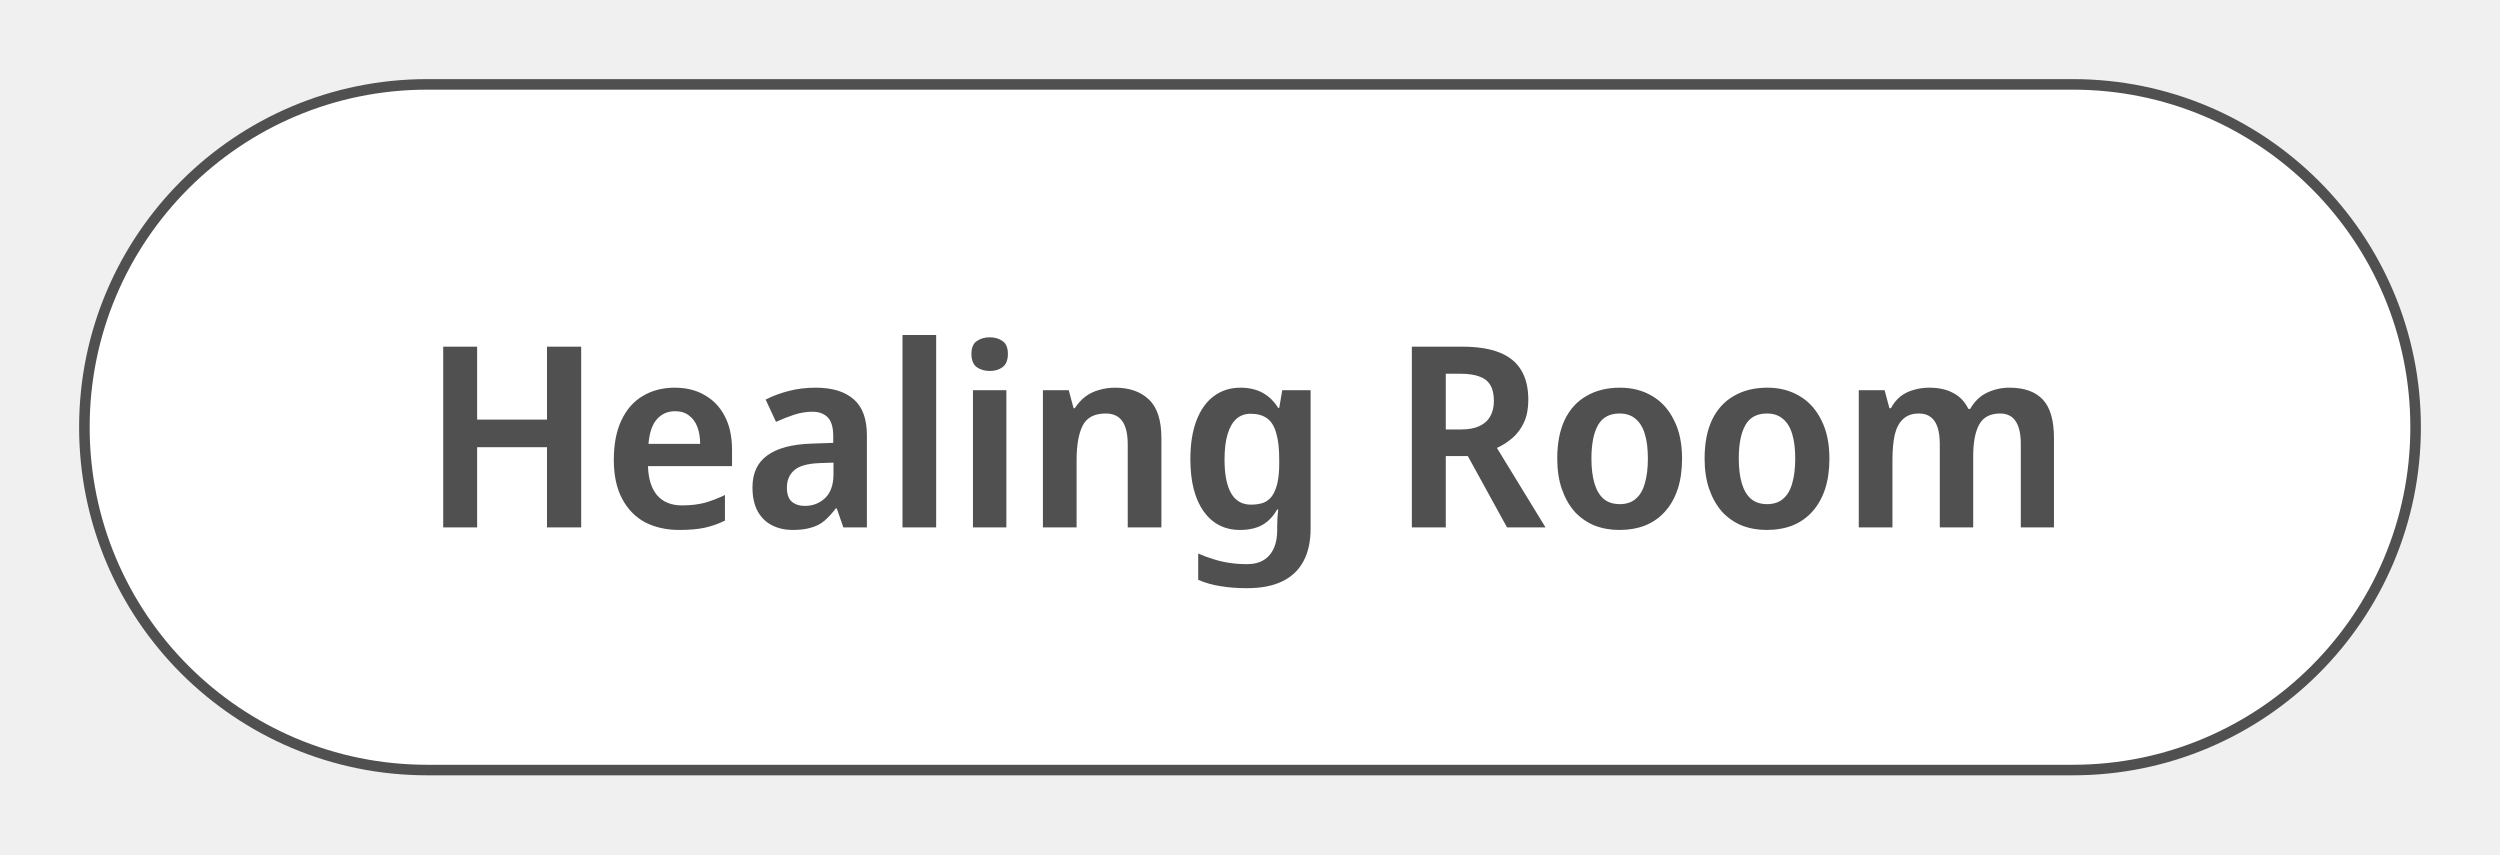
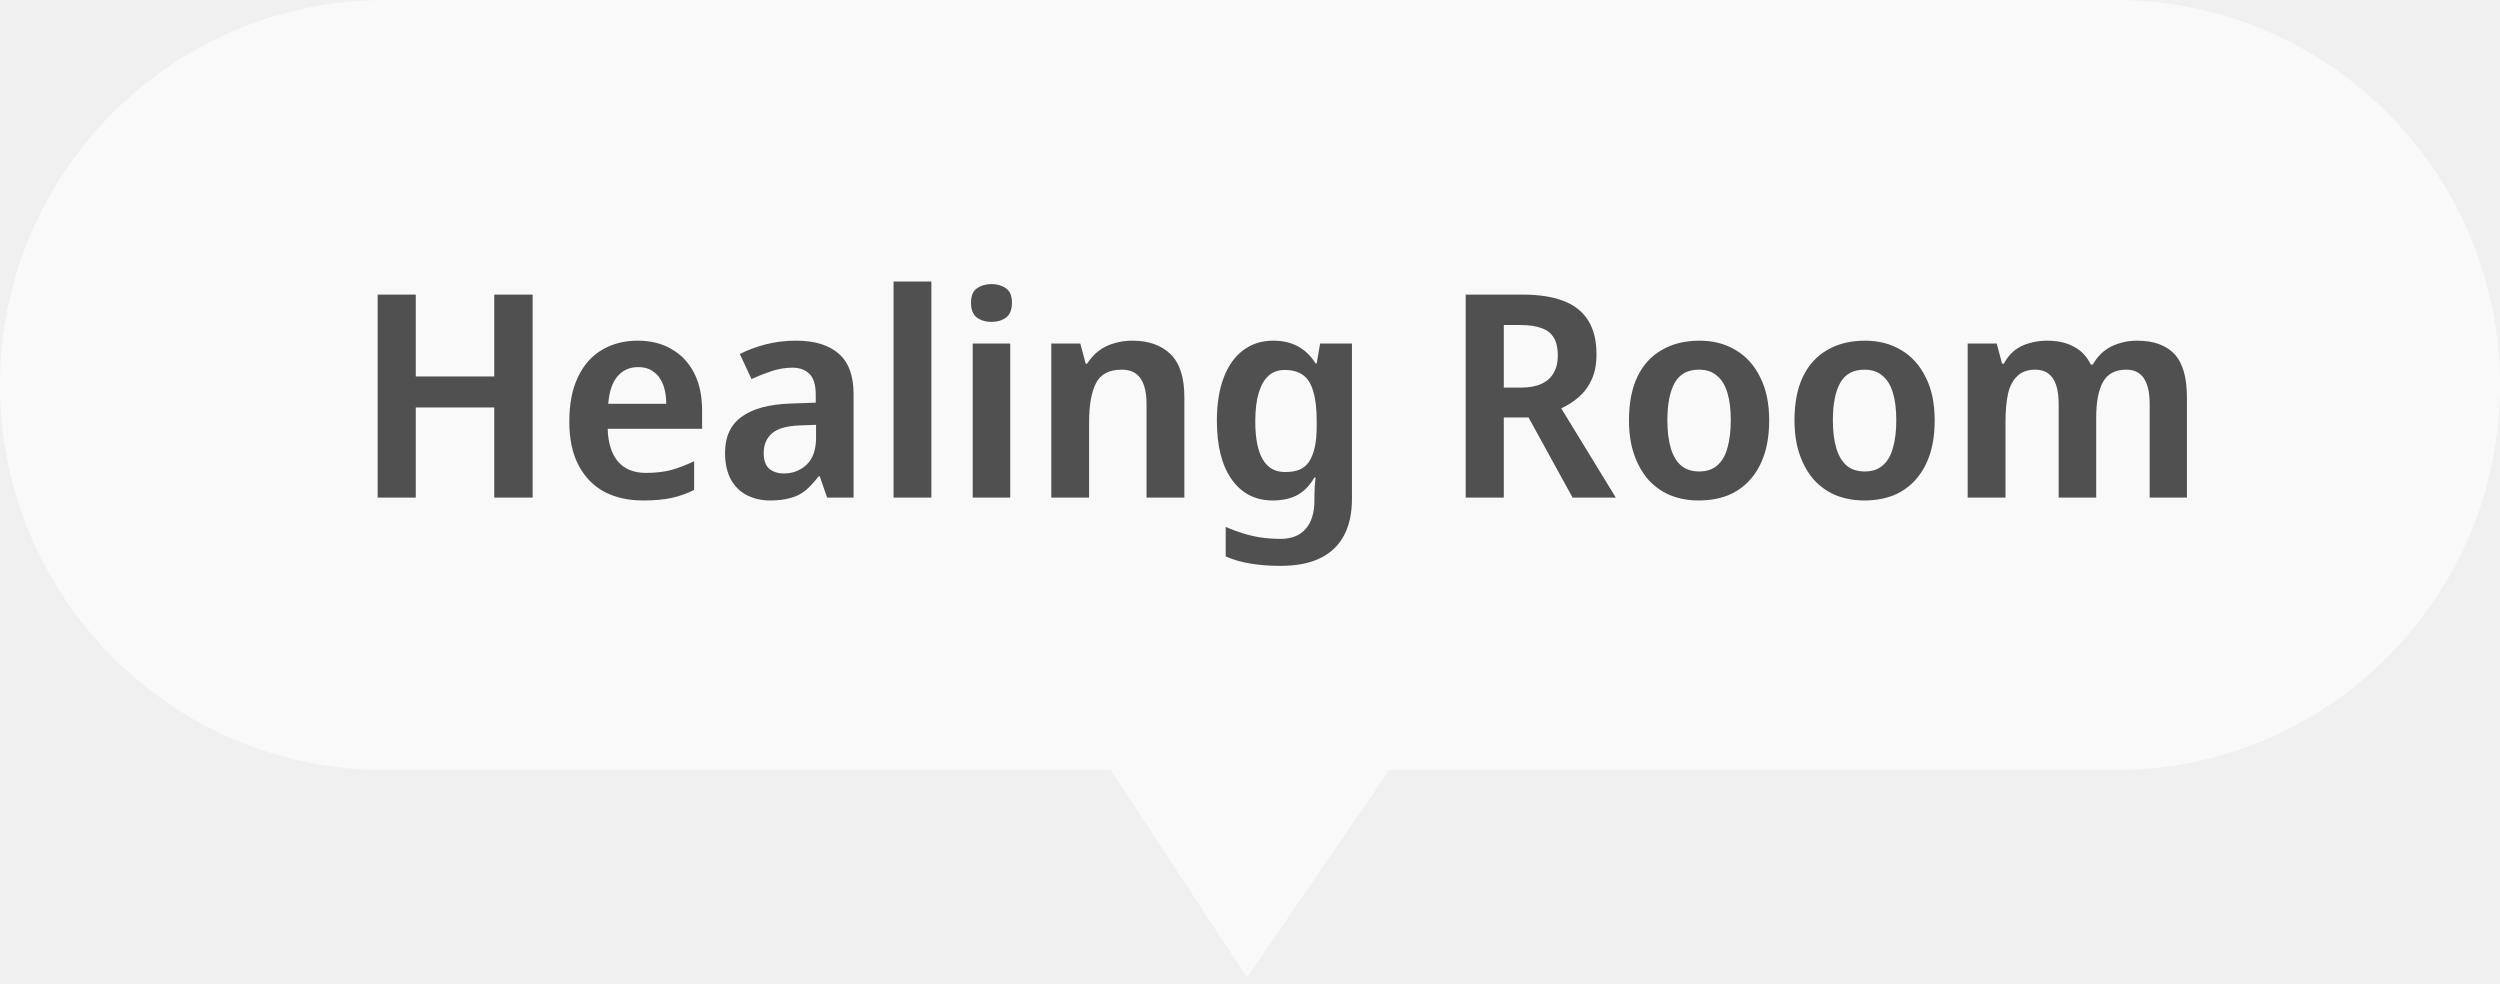
- <svg xmlns="http://www.w3.org/2000/svg" width="237" height="81" viewBox="0 0 237 81" fill="none">
-   <rect x="8" y="8" width="221" height="65" rx="32.5" fill="white" />
-   <rect x="8" y="8" width="221" height="65" rx="32.5" stroke="#505050" />
-   <path d="M55.096 50H51.856V42.392H45.232V50H42.016V32.864H45.232V39.776H51.856V32.864H55.096V50ZM63.949 36.752C65.069 36.752 66.029 36.992 66.829 37.472C67.645 37.936 68.277 38.608 68.725 39.488C69.173 40.352 69.397 41.408 69.397 42.656V44.192H61.429C61.461 45.376 61.749 46.296 62.293 46.952C62.853 47.592 63.637 47.912 64.645 47.912C65.445 47.912 66.157 47.832 66.781 47.672C67.405 47.496 68.053 47.248 68.725 46.928V49.352C68.117 49.656 67.485 49.88 66.829 50.024C66.173 50.168 65.365 50.24 64.405 50.24C63.189 50.24 62.109 50 61.165 49.52C60.237 49.024 59.509 48.28 58.981 47.288C58.453 46.296 58.189 45.064 58.189 43.592C58.189 42.104 58.429 40.856 58.909 39.848C59.389 38.824 60.061 38.056 60.925 37.544C61.805 37.016 62.813 36.752 63.949 36.752ZM63.997 38.984C63.277 38.984 62.693 39.248 62.245 39.776C61.813 40.288 61.557 41.056 61.477 42.08H66.373C66.373 41.472 66.285 40.936 66.109 40.472C65.933 40.008 65.669 39.648 65.317 39.392C64.981 39.12 64.541 38.984 63.997 38.984ZM77.334 36.752C78.902 36.752 80.102 37.12 80.934 37.856C81.766 38.576 82.182 39.712 82.182 41.264V50H79.95L79.326 48.2H79.23C78.878 48.664 78.518 49.056 78.15 49.376C77.782 49.68 77.358 49.896 76.878 50.024C76.398 50.168 75.822 50.24 75.15 50.24C74.43 50.24 73.782 50.096 73.206 49.808C72.63 49.52 72.174 49.08 71.838 48.488C71.502 47.88 71.334 47.12 71.334 46.208C71.334 44.864 71.798 43.856 72.726 43.184C73.654 42.496 75.046 42.12 76.902 42.056L78.99 41.984V41.336C78.99 40.504 78.814 39.912 78.462 39.56C78.11 39.208 77.63 39.032 77.022 39.032C76.446 39.032 75.862 39.128 75.27 39.32C74.694 39.512 74.126 39.736 73.566 39.992L72.582 37.88C73.238 37.544 73.966 37.272 74.766 37.064C75.566 36.856 76.422 36.752 77.334 36.752ZM77.646 43.904C76.51 43.952 75.718 44.184 75.27 44.6C74.822 45 74.598 45.544 74.598 46.232C74.598 46.84 74.75 47.28 75.054 47.552C75.374 47.824 75.79 47.96 76.302 47.96C77.054 47.96 77.694 47.712 78.222 47.216C78.75 46.704 79.014 45.952 79.014 44.96V43.856L77.646 43.904ZM88.748 50H85.556V31.76H88.748V50ZM95.404 36.992V50H92.236V36.992H95.404ZM93.844 31.976C94.308 31.976 94.708 32.096 95.044 32.336C95.38 32.56 95.548 32.968 95.548 33.56C95.548 34.136 95.38 34.552 95.044 34.808C94.708 35.048 94.308 35.168 93.844 35.168C93.348 35.168 92.932 35.048 92.596 34.808C92.26 34.552 92.092 34.136 92.092 33.56C92.092 32.968 92.26 32.56 92.596 32.336C92.932 32.096 93.348 31.976 93.844 31.976ZM105.709 36.752C107.069 36.752 108.141 37.128 108.925 37.88C109.709 38.632 110.101 39.848 110.101 41.528V50H106.909V42.128C106.909 41.152 106.741 40.424 106.405 39.944C106.069 39.448 105.541 39.2 104.821 39.2C103.749 39.2 103.021 39.584 102.637 40.352C102.253 41.104 102.061 42.2 102.061 43.64V50H98.869V36.992H101.317L101.773 38.696H101.893C102.181 38.248 102.517 37.88 102.901 37.592C103.285 37.304 103.717 37.096 104.197 36.968C104.677 36.824 105.181 36.752 105.709 36.752ZM117.598 36.752C118.398 36.752 119.094 36.912 119.686 37.232C120.278 37.552 120.774 38.032 121.174 38.672H121.27L121.558 36.992H124.246V50.096C124.246 51.328 124.022 52.36 123.574 53.192C123.126 54.04 122.454 54.68 121.558 55.112C120.678 55.544 119.558 55.76 118.198 55.76C117.286 55.76 116.454 55.696 115.702 55.568C114.966 55.456 114.262 55.256 113.59 54.968V52.472C114.054 52.68 114.526 52.856 115.006 53C115.502 53.16 116.014 53.28 116.542 53.36C117.07 53.44 117.63 53.48 118.222 53.48C119.15 53.48 119.854 53.2 120.334 52.64C120.83 52.08 121.078 51.28 121.078 50.24V49.904C121.078 49.664 121.086 49.384 121.102 49.064C121.134 48.744 121.158 48.488 121.174 48.296H121.078C120.694 48.968 120.214 49.464 119.638 49.784C119.062 50.088 118.366 50.24 117.55 50.24C116.094 50.24 114.942 49.648 114.094 48.464C113.262 47.28 112.846 45.632 112.846 43.52C112.846 42.096 113.038 40.88 113.422 39.872C113.806 38.864 114.35 38.096 115.054 37.568C115.774 37.024 116.622 36.752 117.598 36.752ZM118.558 39.224C118.014 39.224 117.558 39.392 117.19 39.728C116.838 40.048 116.566 40.528 116.374 41.168C116.182 41.808 116.086 42.608 116.086 43.568C116.086 44.976 116.294 46.04 116.71 46.76C117.126 47.48 117.75 47.84 118.582 47.84C119.062 47.84 119.47 47.776 119.806 47.648C120.142 47.504 120.414 47.28 120.622 46.976C120.83 46.656 120.99 46.256 121.102 45.776C121.214 45.28 121.27 44.688 121.27 44V43.544C121.27 42.504 121.174 41.672 120.982 41.048C120.806 40.408 120.518 39.944 120.118 39.656C119.718 39.368 119.198 39.224 118.558 39.224ZM138.62 32.864C140.044 32.864 141.22 33.048 142.148 33.416C143.076 33.784 143.764 34.344 144.212 35.096C144.66 35.832 144.884 36.768 144.884 37.904C144.884 38.736 144.748 39.448 144.476 40.04C144.204 40.632 143.836 41.128 143.372 41.528C142.924 41.912 142.436 42.224 141.908 42.464L146.516 50H142.868L139.148 43.232H137.06V50H133.844V32.864H138.62ZM138.476 35.432H137.06V40.712H138.524C139.212 40.712 139.78 40.608 140.228 40.4C140.692 40.192 141.036 39.888 141.26 39.488C141.5 39.088 141.62 38.592 141.62 38C141.62 37.376 141.508 36.88 141.284 36.512C141.06 36.128 140.716 35.856 140.252 35.696C139.788 35.52 139.196 35.432 138.476 35.432ZM159.459 43.472C159.459 44.56 159.323 45.52 159.051 46.352C158.779 47.184 158.379 47.896 157.851 48.488C157.339 49.064 156.715 49.504 155.979 49.808C155.243 50.096 154.419 50.24 153.507 50.24C152.659 50.24 151.867 50.096 151.131 49.808C150.411 49.504 149.787 49.064 149.259 48.488C148.747 47.896 148.347 47.184 148.059 46.352C147.771 45.52 147.627 44.56 147.627 43.472C147.627 42.032 147.859 40.816 148.323 39.824C148.803 38.816 149.491 38.056 150.387 37.544C151.283 37.016 152.347 36.752 153.579 36.752C154.731 36.752 155.747 37.016 156.627 37.544C157.507 38.056 158.195 38.816 158.691 39.824C159.203 40.816 159.459 42.032 159.459 43.472ZM150.867 43.472C150.867 44.384 150.963 45.168 151.155 45.824C151.347 46.464 151.635 46.952 152.019 47.288C152.419 47.624 152.931 47.792 153.555 47.792C154.179 47.792 154.683 47.624 155.067 47.288C155.467 46.952 155.755 46.464 155.931 45.824C156.123 45.168 156.219 44.384 156.219 43.472C156.219 42.544 156.123 41.768 155.931 41.144C155.739 40.504 155.443 40.024 155.043 39.704C154.659 39.368 154.155 39.2 153.531 39.2C152.587 39.2 151.907 39.568 151.491 40.304C151.075 41.04 150.867 42.096 150.867 43.472ZM173.428 43.472C173.428 44.56 173.292 45.52 173.02 46.352C172.748 47.184 172.348 47.896 171.82 48.488C171.308 49.064 170.684 49.504 169.948 49.808C169.212 50.096 168.388 50.24 167.476 50.24C166.628 50.24 165.836 50.096 165.1 49.808C164.38 49.504 163.756 49.064 163.228 48.488C162.716 47.896 162.316 47.184 162.028 46.352C161.74 45.52 161.596 44.56 161.596 43.472C161.596 42.032 161.828 40.816 162.292 39.824C162.772 38.816 163.46 38.056 164.356 37.544C165.252 37.016 166.316 36.752 167.548 36.752C168.7 36.752 169.716 37.016 170.596 37.544C171.476 38.056 172.164 38.816 172.66 39.824C173.172 40.816 173.428 42.032 173.428 43.472ZM164.836 43.472C164.836 44.384 164.932 45.168 165.124 45.824C165.316 46.464 165.604 46.952 165.988 47.288C166.388 47.624 166.9 47.792 167.524 47.792C168.148 47.792 168.652 47.624 169.036 47.288C169.436 46.952 169.724 46.464 169.9 45.824C170.092 45.168 170.188 44.384 170.188 43.472C170.188 42.544 170.092 41.768 169.9 41.144C169.708 40.504 169.412 40.024 169.012 39.704C168.628 39.368 168.124 39.2 167.5 39.2C166.556 39.2 165.876 39.568 165.46 40.304C165.044 41.04 164.836 42.096 164.836 43.472ZM190.492 36.752C191.9 36.752 192.956 37.128 193.66 37.88C194.364 38.632 194.716 39.848 194.716 41.528V50H191.572V42.104C191.572 41.144 191.412 40.424 191.092 39.944C190.772 39.448 190.276 39.2 189.604 39.2C188.676 39.2 188.02 39.544 187.636 40.232C187.252 40.92 187.06 41.92 187.06 43.232V50H183.892V42.104C183.892 41.464 183.82 40.928 183.676 40.496C183.532 40.064 183.316 39.744 183.028 39.536C182.74 39.312 182.372 39.2 181.924 39.2C181.284 39.2 180.78 39.376 180.412 39.728C180.044 40.064 179.78 40.56 179.62 41.216C179.476 41.872 179.404 42.68 179.404 43.64V50H176.212V36.992H178.66L179.116 38.696H179.26C179.5 38.248 179.796 37.88 180.148 37.592C180.516 37.304 180.932 37.096 181.396 36.968C181.876 36.824 182.372 36.752 182.884 36.752C183.796 36.752 184.556 36.92 185.164 37.256C185.788 37.576 186.268 38.08 186.604 38.768H186.772C187.172 38.064 187.7 37.552 188.356 37.232C189.028 36.912 189.74 36.752 190.492 36.752Z" fill="#505050" />
+ <svg xmlns="http://www.w3.org/2000/svg" width="211" height="83" viewBox="0 0 211 83" fill="none">
+   <rect width="211" height="65" rx="32.5" fill="#F9F9F9" />
+   <path d="M44.955 42H41.715V34.392H35.091V42H31.875V24.864H35.091V31.776H41.715V24.864H44.955V42ZM53.809 28.752C54.929 28.752 55.889 28.992 56.689 29.472C57.505 29.936 58.137 30.608 58.585 31.488C59.033 32.352 59.257 33.408 59.257 34.656V36.192H51.289C51.321 37.376 51.609 38.296 52.153 38.952C52.713 39.592 53.497 39.912 54.505 39.912C55.305 39.912 56.017 39.832 56.641 39.672C57.265 39.496 57.913 39.248 58.585 38.928V41.352C57.977 41.656 57.345 41.88 56.689 42.024C56.033 42.168 55.225 42.24 54.265 42.24C53.049 42.24 51.969 42 51.025 41.52C50.097 41.024 49.369 40.28 48.841 39.288C48.313 38.296 48.049 37.064 48.049 35.592C48.049 34.104 48.289 32.856 48.769 31.848C49.249 30.824 49.921 30.056 50.785 29.544C51.665 29.016 52.673 28.752 53.809 28.752ZM53.857 30.984C53.137 30.984 52.553 31.248 52.105 31.776C51.673 32.288 51.417 33.056 51.337 34.08H56.233C56.233 33.472 56.145 32.936 55.969 32.472C55.793 32.008 55.529 31.648 55.177 31.392C54.841 31.12 54.401 30.984 53.857 30.984ZM67.194 28.752C68.762 28.752 69.962 29.12 70.794 29.856C71.626 30.576 72.042 31.712 72.042 33.264V42H69.81L69.186 40.2H69.09C68.738 40.664 68.378 41.056 68.01 41.376C67.642 41.68 67.218 41.896 66.738 42.024C66.258 42.168 65.682 42.24 65.01 42.24C64.29 42.24 63.642 42.096 63.066 41.808C62.49 41.52 62.034 41.08 61.698 40.488C61.362 39.88 61.194 39.12 61.194 38.208C61.194 36.864 61.658 35.856 62.586 35.184C63.514 34.496 64.906 34.12 66.762 34.056L68.85 33.984V33.336C68.85 32.504 68.674 31.912 68.322 31.56C67.97 31.208 67.49 31.032 66.882 31.032C66.306 31.032 65.722 31.128 65.13 31.32C64.554 31.512 63.986 31.736 63.426 31.992L62.442 29.88C63.098 29.544 63.826 29.272 64.626 29.064C65.426 28.856 66.282 28.752 67.194 28.752ZM67.506 35.904C66.37 35.952 65.578 36.184 65.13 36.6C64.682 37 64.458 37.544 64.458 38.232C64.458 38.84 64.61 39.28 64.914 39.552C65.234 39.824 65.65 39.96 66.162 39.96C66.914 39.96 67.554 39.712 68.082 39.216C68.61 38.704 68.874 37.952 68.874 36.96V35.856L67.506 35.904ZM78.608 42H75.415V23.76H78.608V42ZM85.264 28.992V42H82.096V28.992H85.264ZM83.704 23.976C84.168 23.976 84.568 24.096 84.904 24.336C85.24 24.56 85.408 24.968 85.408 25.56C85.408 26.136 85.24 26.552 84.904 26.808C84.568 27.048 84.168 27.168 83.704 27.168C83.208 27.168 82.792 27.048 82.456 26.808C82.12 26.552 81.952 26.136 81.952 25.56C81.952 24.968 82.12 24.56 82.456 24.336C82.792 24.096 83.208 23.976 83.704 23.976ZM95.568 28.752C96.928 28.752 98 29.128 98.784 29.88C99.568 30.632 99.96 31.848 99.96 33.528V42H96.768V34.128C96.768 33.152 96.6 32.424 96.264 31.944C95.928 31.448 95.4 31.2 94.68 31.2C93.608 31.2 92.88 31.584 92.496 32.352C92.112 33.104 91.92 34.2 91.92 35.64V42H88.728V28.992H91.176L91.632 30.696H91.752C92.04 30.248 92.376 29.88 92.76 29.592C93.144 29.304 93.576 29.096 94.056 28.968C94.536 28.824 95.04 28.752 95.568 28.752ZM107.457 28.752C108.257 28.752 108.953 28.912 109.545 29.232C110.137 29.552 110.633 30.032 111.033 30.672H111.129L111.417 28.992H114.105V42.096C114.105 43.328 113.881 44.36 113.433 45.192C112.985 46.04 112.313 46.68 111.417 47.112C110.537 47.544 109.417 47.76 108.057 47.76C107.145 47.76 106.313 47.696 105.561 47.568C104.825 47.456 104.121 47.256 103.449 46.968V44.472C103.913 44.68 104.385 44.856 104.865 45C105.361 45.16 105.873 45.28 106.401 45.36C106.929 45.44 107.489 45.48 108.081 45.48C109.009 45.48 109.713 45.2 110.193 44.64C110.689 44.08 110.937 43.28 110.937 42.24V41.904C110.937 41.664 110.945 41.384 110.961 41.064C110.993 40.744 111.017 40.488 111.033 40.296H110.937C110.553 40.968 110.073 41.464 109.497 41.784C108.921 42.088 108.225 42.24 107.409 42.24C105.953 42.24 104.801 41.648 103.953 40.464C103.121 39.28 102.705 37.632 102.705 35.52C102.705 34.096 102.897 32.88 103.281 31.872C103.665 30.864 104.209 30.096 104.913 29.568C105.633 29.024 106.481 28.752 107.457 28.752ZM108.417 31.224C107.873 31.224 107.417 31.392 107.049 31.728C106.697 32.048 106.425 32.528 106.233 33.168C106.041 33.808 105.945 34.608 105.945 35.568C105.945 36.976 106.153 38.04 106.569 38.76C106.985 39.48 107.609 39.84 108.441 39.84C108.921 39.84 109.329 39.776 109.665 39.648C110.001 39.504 110.273 39.28 110.481 38.976C110.689 38.656 110.849 38.256 110.961 37.776C111.073 37.28 111.129 36.688 111.129 36V35.544C111.129 34.504 111.033 33.672 110.841 33.048C110.665 32.408 110.377 31.944 109.977 31.656C109.577 31.368 109.057 31.224 108.417 31.224ZM128.48 24.864C129.904 24.864 131.08 25.048 132.008 25.416C132.936 25.784 133.624 26.344 134.072 27.096C134.52 27.832 134.744 28.768 134.744 29.904C134.744 30.736 134.608 31.448 134.336 32.04C134.064 32.632 133.696 33.128 133.232 33.528C132.784 33.912 132.296 34.224 131.768 34.464L136.376 42H132.728L129.008 35.232H126.92V42H123.704V24.864H128.48ZM128.336 27.432H126.92V32.712H128.384C129.072 32.712 129.64 32.608 130.088 32.4C130.552 32.192 130.896 31.888 131.12 31.488C131.36 31.088 131.48 30.592 131.48 30C131.48 29.376 131.368 28.88 131.144 28.512C130.92 28.128 130.576 27.856 130.112 27.696C129.648 27.52 129.056 27.432 128.336 27.432ZM149.318 35.472C149.318 36.56 149.182 37.52 148.91 38.352C148.638 39.184 148.238 39.896 147.71 40.488C147.198 41.064 146.574 41.504 145.838 41.808C145.102 42.096 144.278 42.24 143.366 42.24C142.518 42.24 141.726 42.096 140.99 41.808C140.27 41.504 139.646 41.064 139.118 40.488C138.606 39.896 138.206 39.184 137.918 38.352C137.63 37.52 137.486 36.56 137.486 35.472C137.486 34.032 137.718 32.816 138.182 31.824C138.662 30.816 139.35 30.056 140.246 29.544C141.142 29.016 142.206 28.752 143.438 28.752C144.59 28.752 145.606 29.016 146.486 29.544C147.366 30.056 148.054 30.816 148.55 31.824C149.062 32.816 149.318 34.032 149.318 35.472ZM140.726 35.472C140.726 36.384 140.822 37.168 141.014 37.824C141.206 38.464 141.494 38.952 141.878 39.288C142.278 39.624 142.79 39.792 143.414 39.792C144.038 39.792 144.542 39.624 144.926 39.288C145.326 38.952 145.614 38.464 145.79 37.824C145.982 37.168 146.078 36.384 146.078 35.472C146.078 34.544 145.982 33.768 145.79 33.144C145.598 32.504 145.302 32.024 144.902 31.704C144.518 31.368 144.014 31.2 143.39 31.2C142.446 31.2 141.766 31.568 141.35 32.304C140.934 33.04 140.726 34.096 140.726 35.472ZM163.287 35.472C163.287 36.56 163.151 37.52 162.879 38.352C162.607 39.184 162.207 39.896 161.679 40.488C161.167 41.064 160.543 41.504 159.807 41.808C159.071 42.096 158.247 42.24 157.335 42.24C156.487 42.24 155.695 42.096 154.959 41.808C154.239 41.504 153.615 41.064 153.087 40.488C152.575 39.896 152.175 39.184 151.887 38.352C151.599 37.52 151.455 36.56 151.455 35.472C151.455 34.032 151.687 32.816 152.151 31.824C152.631 30.816 153.319 30.056 154.215 29.544C155.111 29.016 156.175 28.752 157.407 28.752C158.559 28.752 159.575 29.016 160.455 29.544C161.335 30.056 162.023 30.816 162.519 31.824C163.031 32.816 163.287 34.032 163.287 35.472ZM154.695 35.472C154.695 36.384 154.791 37.168 154.983 37.824C155.175 38.464 155.463 38.952 155.847 39.288C156.247 39.624 156.759 39.792 157.383 39.792C158.007 39.792 158.511 39.624 158.895 39.288C159.295 38.952 159.583 38.464 159.759 37.824C159.951 37.168 160.047 36.384 160.047 35.472C160.047 34.544 159.951 33.768 159.759 33.144C159.567 32.504 159.271 32.024 158.871 31.704C158.487 31.368 157.983 31.2 157.359 31.2C156.415 31.2 155.735 31.568 155.319 32.304C154.903 33.04 154.695 34.096 154.695 35.472ZM180.352 28.752C181.76 28.752 182.816 29.128 183.52 29.88C184.224 30.632 184.576 31.848 184.576 33.528V42H181.432V34.104C181.432 33.144 181.272 32.424 180.952 31.944C180.632 31.448 180.136 31.2 179.464 31.2C178.536 31.2 177.88 31.544 177.496 32.232C177.112 32.92 176.92 33.92 176.92 35.232V42H173.752V34.104C173.752 33.464 173.68 32.928 173.536 32.496C173.392 32.064 173.176 31.744 172.888 31.536C172.6 31.312 172.232 31.2 171.784 31.2C171.144 31.2 170.64 31.376 170.272 31.728C169.904 32.064 169.64 32.56 169.48 33.216C169.336 33.872 169.264 34.68 169.264 35.64V42H166.072V28.992H168.52L168.976 30.696H169.12C169.36 30.248 169.656 29.88 170.008 29.592C170.376 29.304 170.792 29.096 171.256 28.968C171.736 28.824 172.232 28.752 172.744 28.752C173.656 28.752 174.416 28.92 175.024 29.256C175.648 29.576 176.128 30.08 176.464 30.768H176.632C177.032 30.064 177.56 29.552 178.216 29.232C178.888 28.912 179.6 28.752 180.352 28.752Z" fill="#505050" />
+   <path d="M117.25 65H93.75L105.25 82.5L117.25 65Z" fill="#F9F9F9" />
</svg>
